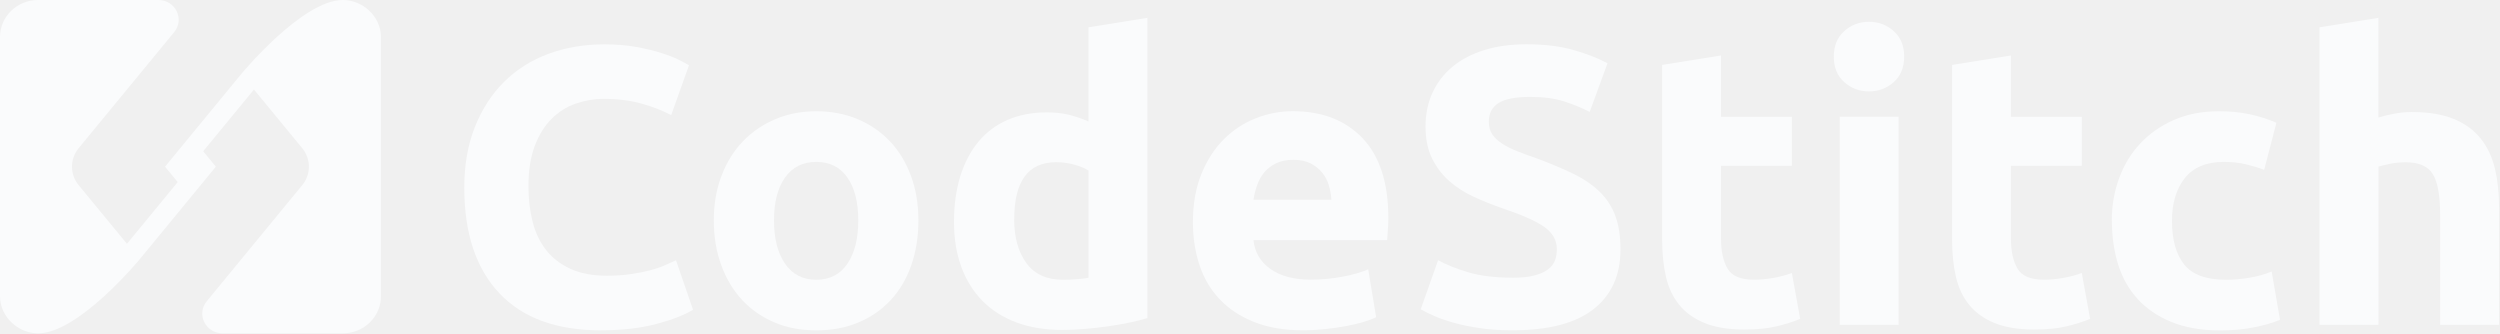
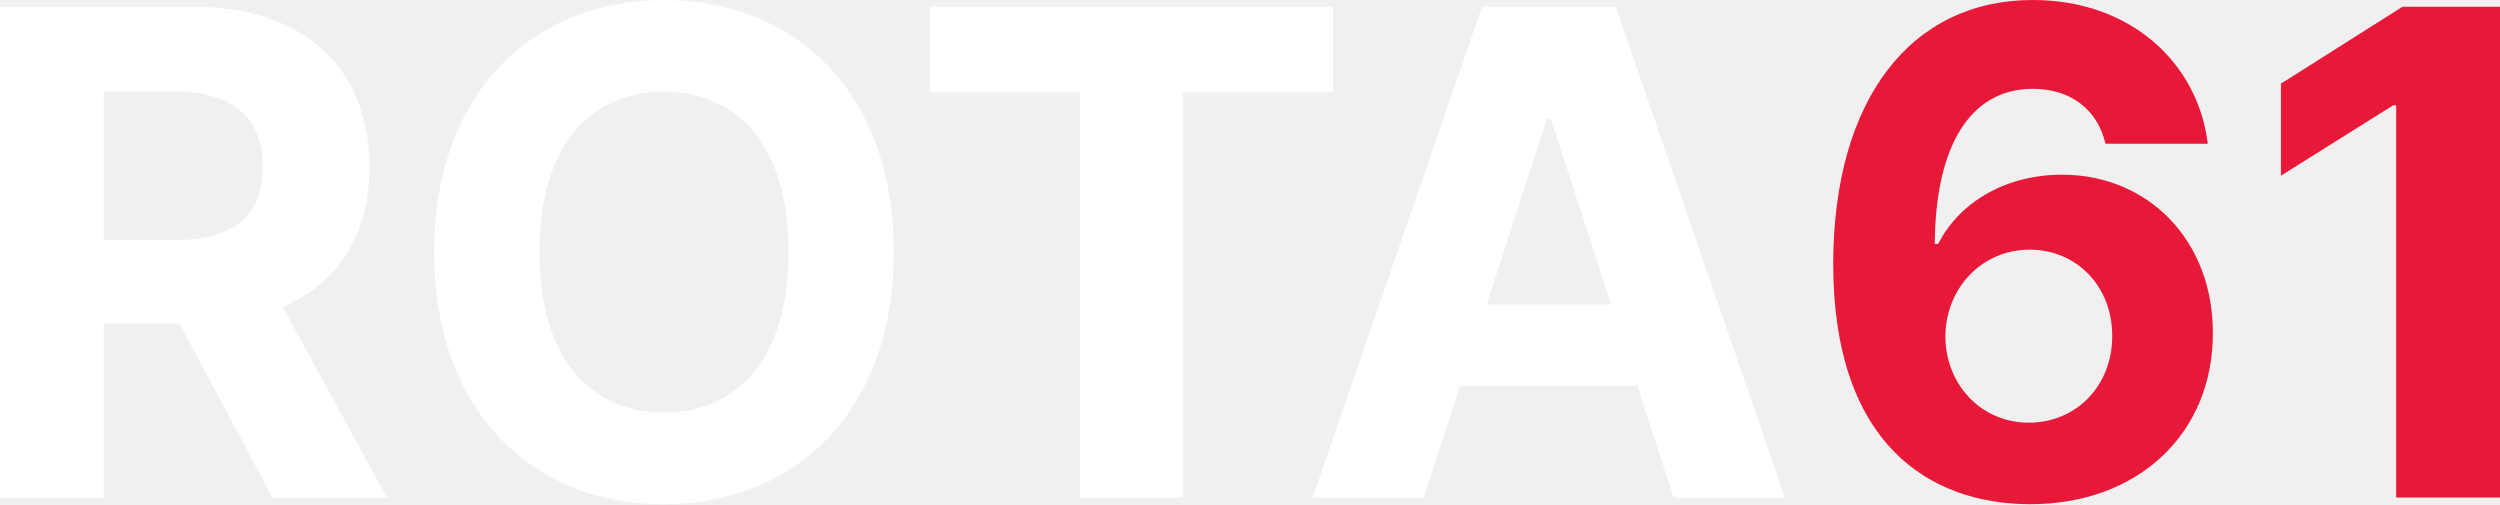
- <svg xmlns="http://www.w3.org/2000/svg" width="210" height="28" viewBox="0 0 210 28" fill="none">
-   <g clip-path="url(#clip0_19_3381)">
-     <path d="M28.796 0C25.391 0 20.262 6.22 20.262 6.22L15.998 11.405L13.863 14L14.928 15.295L10.663 20.48L6.609 15.555C5.859 14.645 5.859 13.355 6.609 12.445L14.633 2.695C15.528 1.61 14.733 0 13.298 0H3.2C1.435 0 0 1.395 0 3.11V24.89C0 26.61 1.525 28 3.2 28C6.604 28 11.733 21.78 11.733 21.78L15.998 16.595L18.132 14L17.067 12.705L21.332 7.52L25.386 12.445C26.136 13.355 26.136 14.645 25.386 15.555L17.367 25.305C16.472 26.39 17.267 28 18.702 28H28.8C30.565 28 32 26.605 32 24.89V3.11C32 1.39 30.475 0 28.8 0H28.796Z" fill="#FAFBFC" />
-     <path d="M50.495 27.75C46.75 27.75 43.9 26.71 41.94 24.625C39.98 22.545 39 19.59 39 15.755C39 13.85 39.3 12.15 39.895 10.655C40.495 9.16 41.31 7.895 42.355 6.865C43.395 5.835 44.635 5.055 46.075 4.52C47.515 3.99 49.075 3.725 50.76 3.725C51.735 3.725 52.62 3.795 53.42 3.94C54.215 4.085 54.915 4.25 55.515 4.44C56.115 4.63 56.61 4.82 57.01 5.02C57.41 5.22 57.695 5.375 57.875 5.485L56.38 9.67C55.67 9.295 54.845 8.97 53.905 8.705C52.965 8.44 51.895 8.305 50.7 8.305C49.905 8.305 49.12 8.44 48.355 8.705C47.59 8.97 46.915 9.4 46.33 9.985C45.745 10.57 45.27 11.33 44.92 12.26C44.565 13.19 44.39 14.32 44.39 15.65C44.39 16.715 44.505 17.705 44.74 18.625C44.97 19.545 45.35 20.335 45.87 21C46.39 21.665 47.07 22.19 47.915 22.58C48.755 22.97 49.775 23.16 50.97 23.16C51.725 23.16 52.4 23.115 52.995 23.025C53.595 22.935 54.125 22.83 54.59 22.71C55.055 22.59 55.465 22.45 55.82 22.295C56.175 22.14 56.495 21.995 56.785 21.865L58.215 26.02C57.485 26.465 56.455 26.86 55.125 27.215C53.795 27.57 52.255 27.745 50.505 27.745L50.495 27.75Z" fill="#FAFBFC" />
-     <path d="M77.145 18.515C77.145 19.89 76.945 21.145 76.545 22.285C76.145 23.425 75.57 24.4 74.815 25.21C74.06 26.02 73.16 26.645 72.105 27.085C71.055 27.53 69.875 27.75 68.565 27.75C67.255 27.75 66.11 27.53 65.06 27.085C64.005 26.64 63.105 26.015 62.35 25.21C61.595 24.4 61.01 23.425 60.59 22.285C60.17 21.145 59.96 19.89 59.96 18.515C59.96 17.14 60.175 15.89 60.61 14.76C61.04 13.63 61.64 12.665 62.405 11.87C63.17 11.075 64.075 10.455 65.13 10.01C66.18 9.565 67.33 9.345 68.57 9.345C69.81 9.345 70.99 9.565 72.045 10.01C73.095 10.455 74 11.075 74.755 11.87C75.51 12.665 76.095 13.63 76.515 14.76C76.935 15.89 77.145 17.14 77.145 18.515ZM72.095 18.515C72.095 16.985 71.79 15.785 71.18 14.91C70.57 14.035 69.7 13.6 68.57 13.6C67.44 13.6 66.565 14.035 65.945 14.91C65.325 15.785 65.015 16.985 65.015 18.515C65.015 20.045 65.325 21.255 65.945 22.155C66.565 23.05 67.44 23.5 68.57 23.5C69.7 23.5 70.57 23.05 71.18 22.155C71.79 21.26 72.095 20.045 72.095 18.515Z" fill="#FAFBFC" />
-     <path d="M96.385 26.72C95.94 26.855 95.435 26.98 94.855 27.1C94.28 27.22 93.675 27.325 93.045 27.415C92.415 27.505 91.77 27.575 91.12 27.63C90.465 27.685 89.84 27.715 89.24 27.715C87.8 27.715 86.515 27.505 85.385 27.085C84.255 26.665 83.305 26.06 82.53 25.275C81.755 24.49 81.16 23.535 80.75 22.415C80.34 21.295 80.135 20.04 80.135 18.645C80.135 17.25 80.31 15.95 80.665 14.805C81.02 13.665 81.53 12.695 82.195 11.895C82.86 11.1 83.675 10.49 84.635 10.07C85.6 9.65 86.7 9.44 87.94 9.44C88.625 9.44 89.24 9.505 89.785 9.64C90.325 9.775 90.875 9.96 91.43 10.205V2.295L96.38 1.5V26.72H96.385ZM85.19 18.415C85.19 19.945 85.535 21.175 86.22 22.105C86.905 23.035 87.925 23.5 89.275 23.5C89.72 23.5 90.13 23.485 90.505 23.45C90.88 23.415 91.19 23.38 91.435 23.335V14.325C91.125 14.125 90.72 13.96 90.225 13.825C89.725 13.69 89.22 13.625 88.715 13.625C86.365 13.625 85.195 15.22 85.195 18.41L85.19 18.415Z" fill="#FAFBFC" />
-     <path d="M100.205 18.68C100.205 17.13 100.445 15.77 100.92 14.61C101.395 13.445 102.02 12.48 102.8 11.7C103.575 10.925 104.465 10.34 105.475 9.94C106.485 9.54 107.52 9.34 108.58 9.34C111.06 9.34 113.02 10.1 114.46 11.615C115.9 13.135 116.62 15.365 116.62 18.31C116.62 18.6 116.61 18.915 116.585 19.255C116.565 19.6 116.54 19.905 116.52 20.17H105.29C105.4 21.19 105.875 21.995 106.72 22.595C107.56 23.195 108.69 23.49 110.11 23.49C111.02 23.49 111.91 23.405 112.785 23.24C113.66 23.075 114.375 22.87 114.93 22.625L115.595 26.645C115.33 26.78 114.975 26.91 114.53 27.045C114.085 27.18 113.595 27.295 113.05 27.395C112.505 27.495 111.925 27.58 111.305 27.645C110.685 27.71 110.065 27.745 109.445 27.745C107.87 27.745 106.505 27.51 105.34 27.045C104.175 26.58 103.215 25.945 102.45 25.135C101.685 24.325 101.12 23.37 100.755 22.26C100.39 21.155 100.205 19.955 100.205 18.67V18.68ZM111.835 16.785C111.815 16.365 111.74 15.955 111.62 15.555C111.5 15.155 111.31 14.8 111.055 14.49C110.8 14.18 110.48 13.925 110.09 13.725C109.7 13.525 109.22 13.425 108.645 13.425C108.07 13.425 107.615 13.52 107.215 13.705C106.815 13.895 106.485 14.145 106.22 14.455C105.955 14.765 105.75 15.125 105.605 15.535C105.46 15.945 105.355 16.36 105.29 16.78H111.835V16.785Z" fill="#FAFBFC" />
-     <path d="M127.055 23.33C127.785 23.33 128.39 23.27 128.865 23.145C129.34 23.025 129.725 22.855 130.01 22.645C130.3 22.435 130.495 22.185 130.61 21.895C130.72 21.605 130.775 21.285 130.775 20.93C130.775 20.175 130.42 19.55 129.71 19.055C129 18.555 127.78 18.02 126.055 17.445C125.3 17.18 124.55 16.875 123.795 16.53C123.04 16.185 122.365 15.755 121.77 15.235C121.17 14.715 120.685 14.085 120.31 13.34C119.935 12.6 119.745 11.695 119.745 10.63C119.745 9.565 119.945 8.61 120.345 7.755C120.745 6.9 121.31 6.175 122.04 5.58C122.77 4.98 123.655 4.525 124.7 4.2C125.74 3.88 126.915 3.72 128.22 3.72C129.77 3.72 131.11 3.885 132.24 4.22C133.37 4.55 134.3 4.92 135.03 5.315L133.535 9.4C132.89 9.07 132.18 8.775 131.39 8.52C130.605 8.265 129.655 8.14 128.55 8.14C127.31 8.14 126.42 8.31 125.875 8.655C125.33 9 125.06 9.525 125.06 10.235C125.06 10.655 125.16 11.01 125.36 11.3C125.56 11.59 125.84 11.85 126.205 12.08C126.57 12.315 126.99 12.525 127.465 12.71C127.94 12.9 128.465 13.09 129.045 13.29C130.24 13.735 131.28 14.17 132.17 14.605C133.055 15.035 133.79 15.54 134.38 16.115C134.965 16.69 135.405 17.365 135.69 18.14C135.98 18.915 136.12 19.855 136.12 20.965C136.12 23.115 135.365 24.78 133.86 25.965C132.355 27.15 130.085 27.745 127.05 27.745C126.03 27.745 125.11 27.685 124.29 27.56C123.47 27.44 122.745 27.29 122.115 27.11C121.485 26.935 120.94 26.745 120.485 26.545C120.03 26.345 119.65 26.16 119.34 25.98L120.8 21.86C121.485 22.235 122.335 22.575 123.34 22.875C124.345 23.175 125.585 23.325 127.045 23.325L127.055 23.33Z" fill="#FAFBFC" />
-     <path d="M139.615 5.455L144.565 4.66V9.81H150.515V13.93H144.565V20.075C144.565 21.115 144.75 21.945 145.115 22.565C145.48 23.185 146.215 23.495 147.325 23.495C147.855 23.495 148.405 23.445 148.97 23.345C149.535 23.245 150.05 23.105 150.515 22.93L151.215 26.785C150.615 27.03 149.95 27.24 149.22 27.415C148.49 27.59 147.59 27.68 146.53 27.68C145.18 27.68 144.06 27.495 143.175 27.13C142.29 26.765 141.58 26.255 141.05 25.6C140.52 24.945 140.145 24.155 139.935 23.225C139.725 22.295 139.62 21.265 139.62 20.135V5.455H139.615Z" fill="#FAFBFC" />
-     <path d="M159.95 4.755C159.95 5.665 159.655 6.38 159.07 6.9C158.485 7.42 157.79 7.68 156.995 7.68C156.2 7.68 155.505 7.42 154.92 6.9C154.335 6.38 154.04 5.665 154.04 4.755C154.04 3.845 154.335 3.135 154.92 2.61C155.505 2.09 156.2 1.83 156.995 1.83C157.79 1.83 158.485 2.09 159.07 2.61C159.655 3.13 159.95 3.845 159.95 4.755ZM159.485 27.285H154.535V9.805H159.485V27.285Z" fill="#FAFBFC" />
-     <path d="M163.97 5.455L168.92 4.66V9.81H174.87V13.93H168.92V20.075C168.92 21.115 169.105 21.945 169.47 22.565C169.835 23.185 170.57 23.495 171.68 23.495C172.21 23.495 172.76 23.445 173.325 23.345C173.89 23.245 174.405 23.105 174.87 22.93L175.57 26.785C174.97 27.03 174.305 27.24 173.575 27.415C172.845 27.59 171.945 27.68 170.885 27.68C169.535 27.68 168.415 27.495 167.53 27.13C166.645 26.765 165.935 26.255 165.405 25.6C164.875 24.945 164.5 24.155 164.29 23.225C164.08 22.295 163.975 21.265 163.975 20.135V5.455H163.97Z" fill="#FAFBFC" />
-     <path d="M177.39 18.545C177.39 17.28 177.595 16.09 178.005 14.975C178.415 13.855 179.005 12.88 179.785 12.05C180.56 11.22 181.5 10.56 182.61 10.075C183.72 9.59 184.98 9.345 186.4 9.345C187.33 9.345 188.185 9.43 188.96 9.595C189.735 9.76 190.49 10 191.22 10.31L190.19 14.265C189.725 14.09 189.215 13.935 188.66 13.8C188.105 13.665 187.485 13.6 186.8 13.6C185.34 13.6 184.245 14.055 183.525 14.96C182.805 15.87 182.445 17.065 182.445 18.55C182.445 20.125 182.785 21.34 183.46 22.205C184.135 23.07 185.315 23.5 187 23.5C187.6 23.5 188.24 23.445 188.925 23.335C189.61 23.225 190.245 23.045 190.82 22.805L191.52 26.86C190.945 27.105 190.225 27.315 189.36 27.49C188.495 27.665 187.545 27.755 186.505 27.755C184.91 27.755 183.535 27.515 182.385 27.04C181.235 26.565 180.285 25.915 179.545 25.095C178.8 24.275 178.26 23.305 177.915 22.19C177.57 21.07 177.4 19.86 177.4 18.55L177.39 18.545Z" fill="#FAFBFC" />
-     <path d="M194.835 27.285V2.295L199.785 1.5V9.875C200.12 9.765 200.545 9.66 201.065 9.56C201.585 9.46 202.09 9.41 202.575 9.41C203.995 9.41 205.17 9.605 206.115 9.99C207.055 10.38 207.81 10.925 208.375 11.635C208.94 12.345 209.34 13.185 209.57 14.16C209.805 15.135 209.92 16.22 209.92 17.415V27.285H204.97V18.015C204.97 16.42 204.765 15.29 204.355 14.625C203.945 13.96 203.185 13.63 202.08 13.63C201.635 13.63 201.22 13.67 200.835 13.745C200.445 13.825 200.1 13.905 199.79 13.995V27.285H194.84H194.835Z" fill="#FAFBFC" />
+ <svg xmlns="http://www.w3.org/2000/svg" id="Layer_2" data-name="Layer 2" viewBox="0 0 266.76 53.81">
+   <defs>
+     <style>
+       .cls-1 {
+         fill: #fff;
+       }
+ 
+       .cls-2 {
+         fill: #e81938;
+       }
+     </style>
+   </defs>
+   <g id="Layer_2-2" data-name="Layer 2">
+     <g id="Layer_1-2" data-name="Layer 1-2">
+       <g>
+         <path class="cls-1" d="M0,.72h20.66c11.89,0,18.77,6.7,18.77,17.11,0,7.16-3.3,12.35-9.26,14.91l11.12,20.36h-12.22l-9.92-18.57h-8.08v18.57H0V.72ZM18.59,25.62c6.34,0,9.44-2.61,9.44-7.8s-3.09-8.06-9.49-8.06h-7.47v15.86s7.52,0,7.52,0Z" />
+         <path class="cls-1" d="M70.85,53.81c-13.96,0-24.53-9.85-24.53-26.9S56.89,0,70.85,0s24.52,9.77,24.52,26.9-10.64,26.9-24.52,26.9h0ZM70.85,9.79c-8.06,0-13.3,6.01-13.3,17.11s5.24,17.11,13.3,17.11,13.3-6.01,13.3-17.11-5.27-17.11-13.3-17.11Z" />
+         <path class="cls-1" d="M99.23.72h43.01v9.13h-16.03v43.25h-10.95V9.85h-16.03s0-9.13,0-9.13Z" />
+         <path class="cls-1" d="M140.06,53.09L158.14.72h14.27l18.05,52.38h-11.87l-3.89-11.94h-18.9l-3.89,11.94h-11.87.02ZM171.92,32.5l-6.44-19.82h-.41l-6.44,19.82h13.3,0Z" />
+         <path class="cls-2" d="M195.61,28.08c.05-17.59,8.36-28.08,21.3-28.08,10.46,0,17.62,6.73,18.67,15.34h-10.92c-.84-3.66-3.73-5.86-7.75-5.86-6.83,0-10.41,6.34-10.46,16.55h.36c2.35-4.63,7.44-7.39,13.2-7.39,9.28,0,16.14,7.08,16.11,16.9.03,10.66-7.93,18.31-19.59,18.26-10.77-.05-20.94-6.55-20.92-25.73h0ZM225.38,35.85c.03-5.19-3.71-9.21-8.82-9.21s-8.95,4.14-8.98,9.23c0,5.11,3.78,9.23,8.9,9.23s8.93-4.01,8.9-9.26h0Z" />
+         <path class="cls-2" d="M266.75,53.09h-11.07V11.23h-.31l-11.99,7.52v-9.82l12.97-8.21h10.41v52.38h0Z" />
+       </g>
+     </g>
  </g>
-   <defs>
-     <clipPath id="clip0_19_3381">
-       <rect width="210" height="28" fill="white" />
-     </clipPath>
-   </defs>
</svg>
